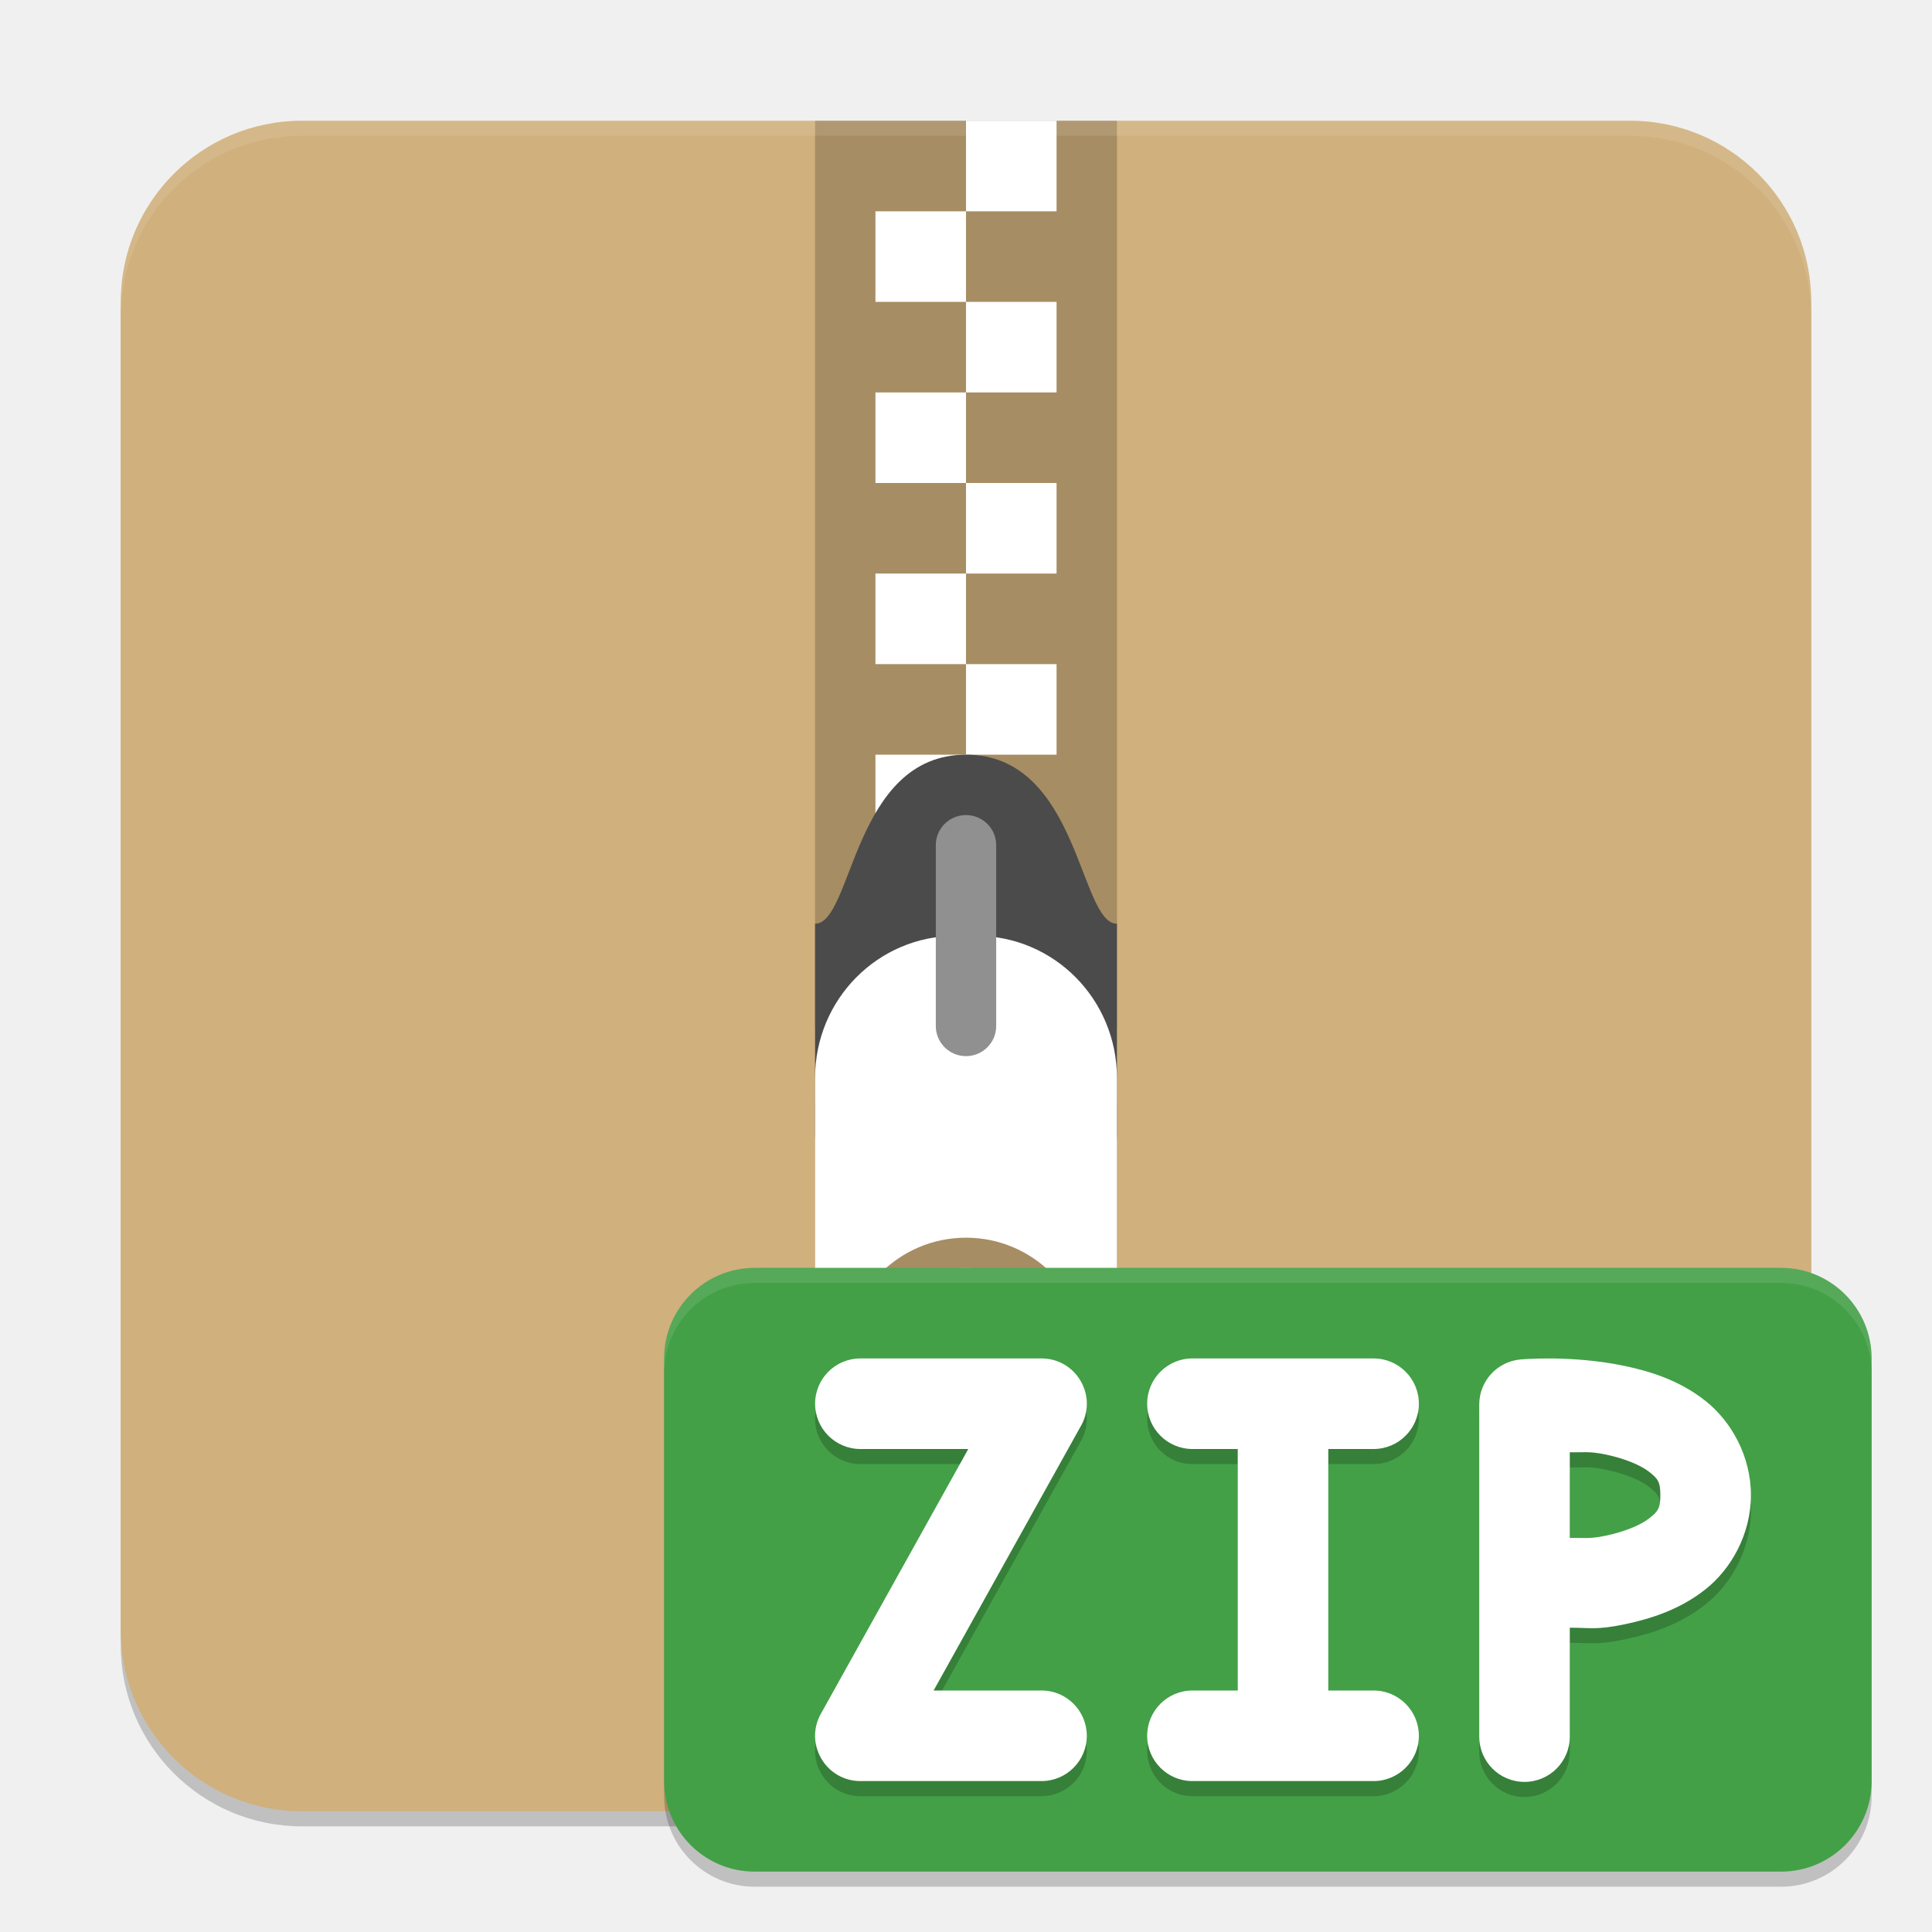
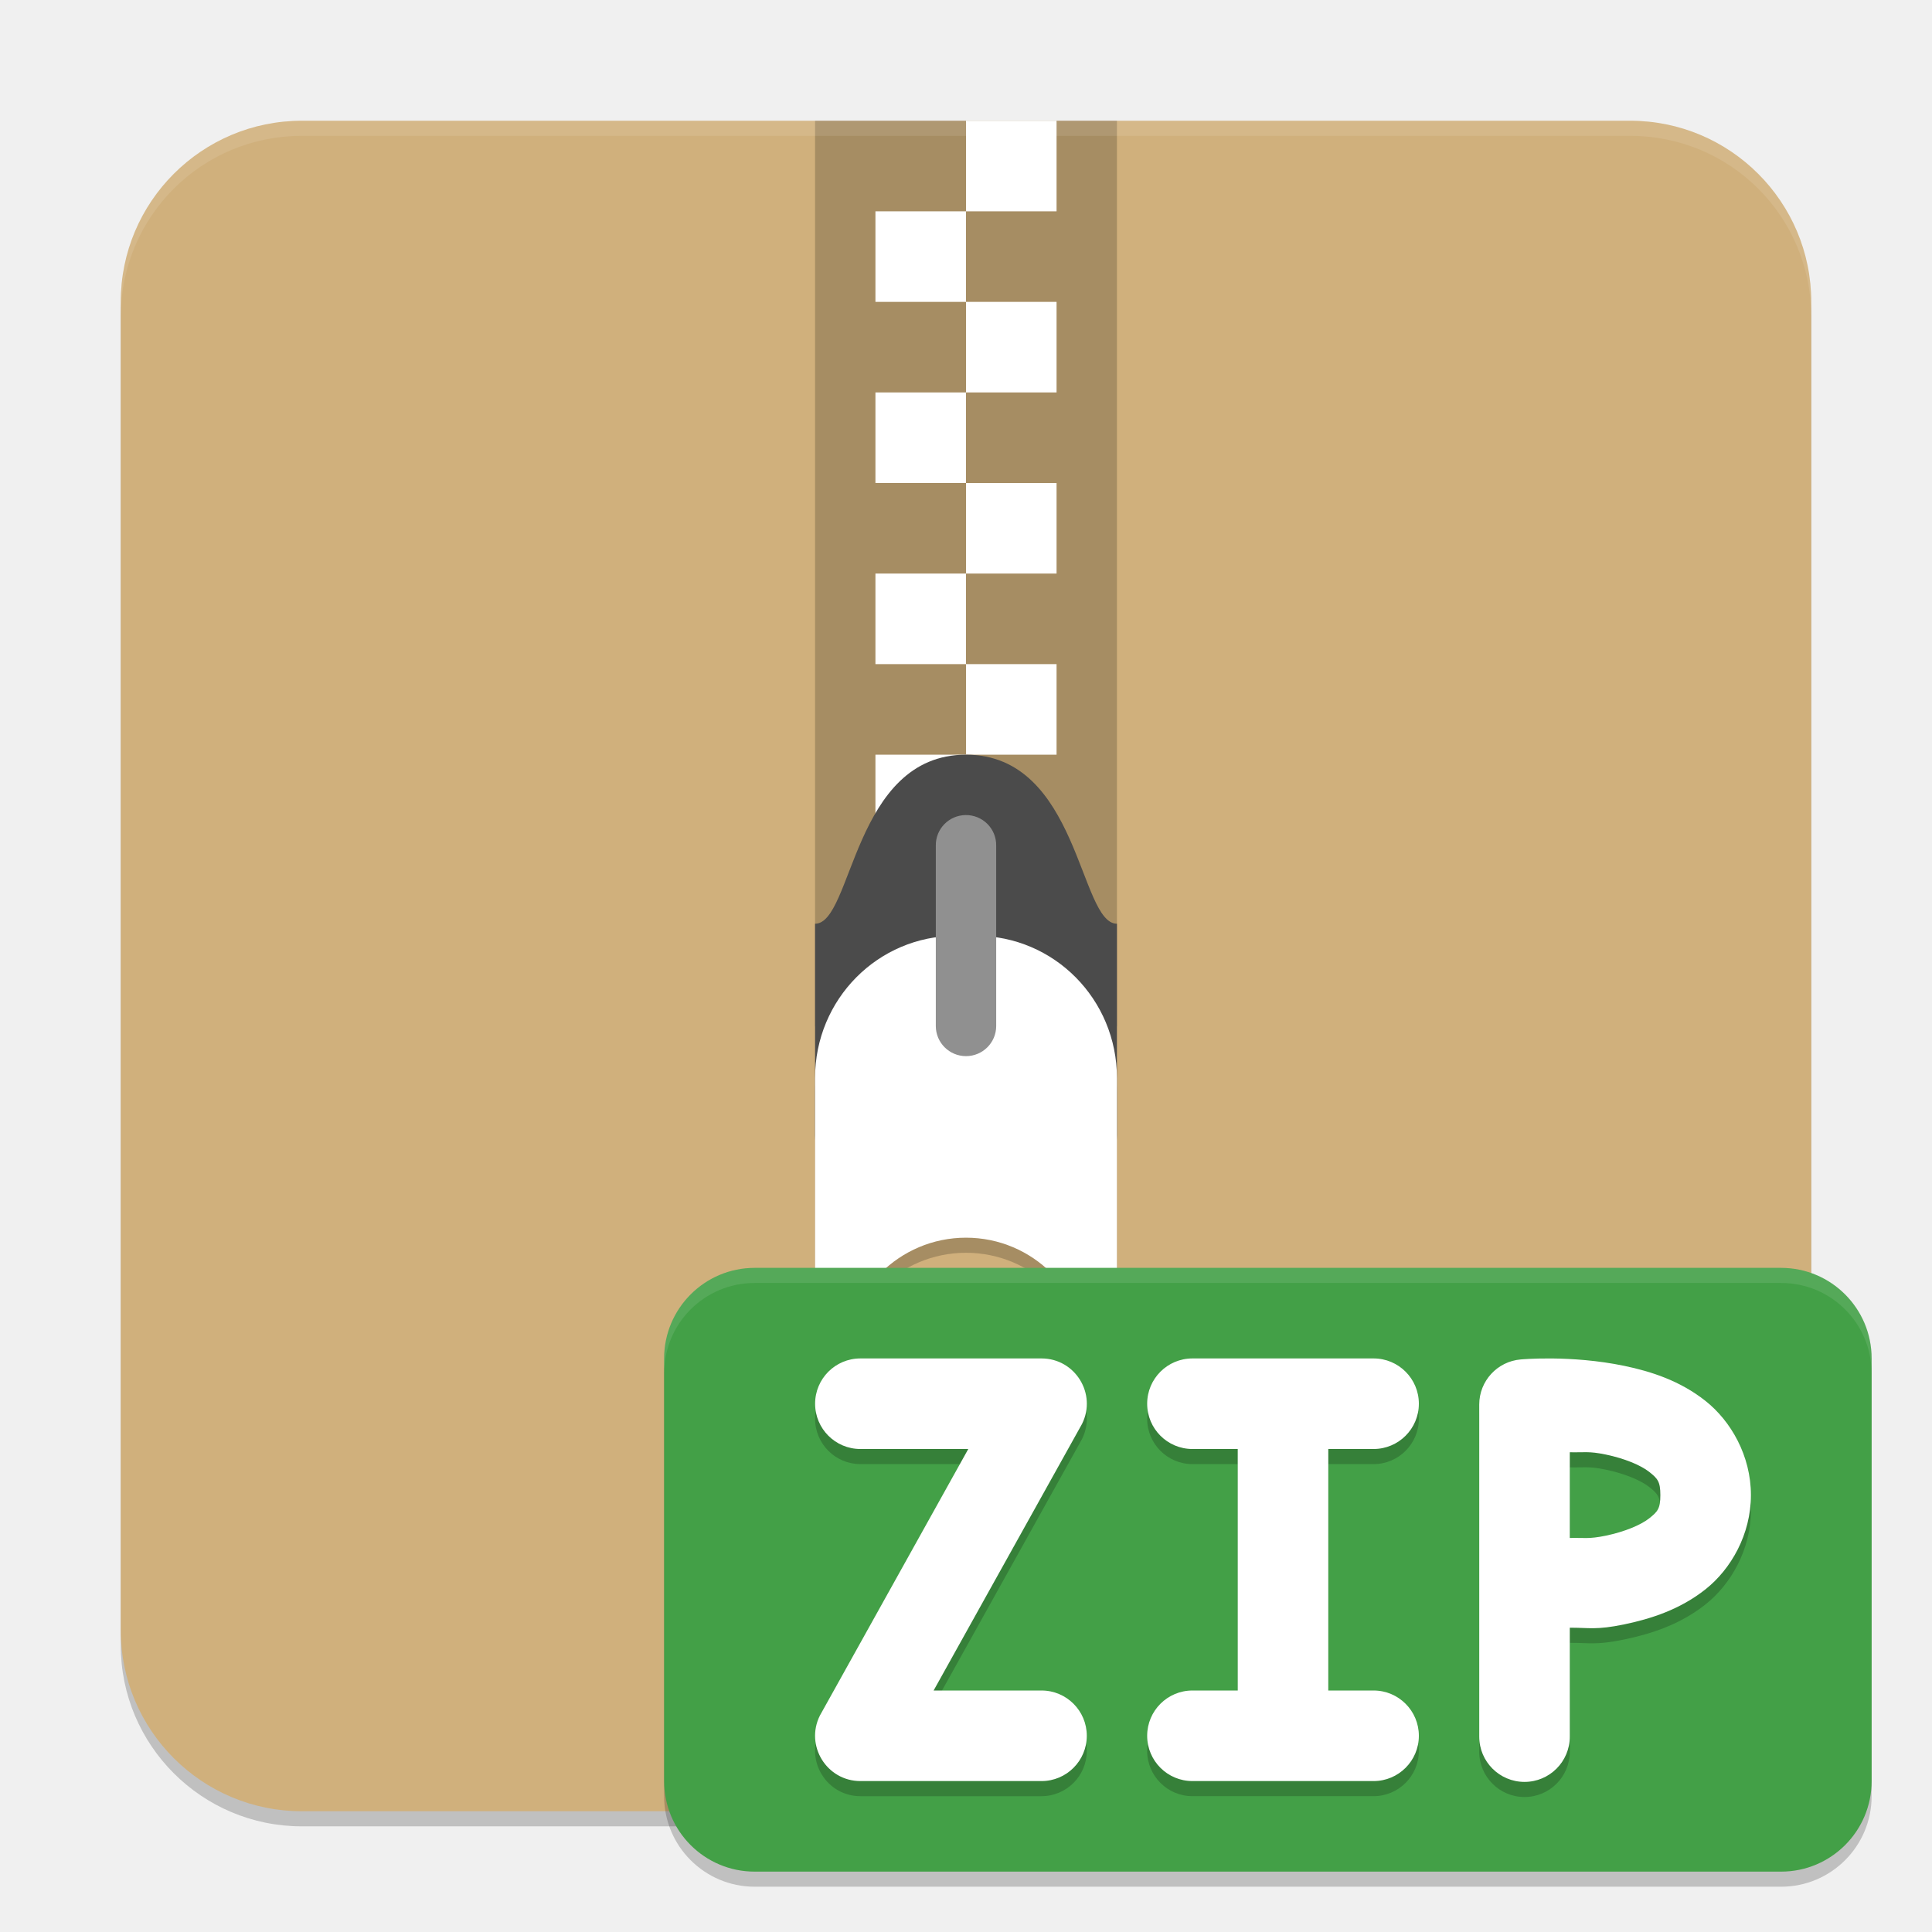
<svg xmlns="http://www.w3.org/2000/svg" width="256" height="256" viewBox="0 0 256 256" version="1.1" id="svg5">
  <defs id="defs2" />
  <rect style="opacity:0.2;fill:#000000;fill-opacity:1;stroke-width:16;stroke-linecap:square" id="rect1785" width="224" height="224" x="16" y="18" ry="24" />
  <rect style="opacity:1;fill:#d0b07c;fill-opacity:1;stroke-width:16;stroke-linecap:square" id="rect1787" width="224" height="224" x="16" y="16" ry="24" />
  <rect style="opacity:0.2;fill:#000000;fill-opacity:1;stroke-width:4" id="rect2693" width="40" height="120" x="108" y="16" />
  <path id="rect2365" style="fill:#ffffff;stroke-width:4" d="m 128,16 v 12 h 12 V 16 Z m 0,12 h -12 v 12 h 12 z m 0,12 v 12 h 12 V 40 Z m 0,12 h -12 v 12 h 12 z m 0,12 v 12 h 12 V 64 Z m 0,12 h -12 v 12 h 12 z m 0,12 v 12 h 12 V 88 Z m 0,12 h -12 v 12 h 12 z" />
  <path style="fill:#4b4b4b;stroke-width:4" d="m 128,100 c 15,0 15,22.4 20,22.4 v 28 c 0,3.102 -2.23,5.6 -5,5.6 h -30 c -2.77,0 -5,-2.498 -5,-5.6 v -28 c 5,0 5,-22.4 20,-22.4 z" id="path2369" />
-   <path d="M 126.672,128 C 116.331,128 108,136.411 108,146.844 v 38.312 C 108,195.589 116.331,204 126.672,204 h 2.656 C 139.669,204 148,195.589 148,185.156 V 146.844 C 148,136.411 139.669,128 129.328,128 Z M 128,168 c 8.837,0 16,7.172 16,16.008 0,8.836 -7.163,15.992 -16,15.992 -8.837,0 -16,-7.156 -16,-15.992 C 112,175.172 119.163,168 128,168 Z" style="opacity:0.2;fill:#000000;stroke-width:4" id="path2570" />
+   <path d="M 126.672,126 C 116.331,126 108,134.411 108,144.844 v 38.312 C 108,193.589 116.331,202 126.672,202 h 2.656 C 139.669,202 148,193.589 148,183.156 V 144.844 C 148,134.411 139.669,126 129.328,126 Z M 128,166 c 8.837,0 16,7.172 16,16.008 0,8.836 -7.163,15.992 -16,15.992 -8.837,0 -16,-7.156 -16,-15.992 C 112,173.172 119.163,166 128,166 Z" style="opacity:0.2;fill:#000000;stroke-width:4" id="path2570" />
  <path style="fill:#ffffff;stroke-width:4" d="M 126.672,124 C 116.331,124 108,132.411 108,142.844 v 38.312 C 108,191.589 116.331,200 126.672,200 h 2.656 C 139.669,200 148,191.589 148,181.156 V 142.844 C 148,132.411 139.669,124 129.328,124 Z M 128,164 c 8.837,0 16,7.172 16,16.008 0,8.836 -7.163,15.992 -16,15.992 -8.837,0 -16,-7.156 -16,-15.992 C 112,171.172 119.163,164 128,164 Z" id="path2373" />
  <path style="fill:#909090;stroke-width:4" d="M 127.937,108 A 4,3.986 0 0 0 124,112.041 v 23.916 a 4,3.986 0 1 0 8,0 V 112.041 a 4,3.986 0 0 0 -4.063,-4.041 z" id="path2375" />
  <path id="rect814" style="opacity:0.1;fill:#ffffff;stroke-width:16;stroke-linecap:square" d="M 40,16 C 26.704,16 16,26.704 16,40 v 2 C 16,28.704 26.704,18 40,18 h 176 c 13.296,0 24,10.704 24,24 V 40 C 240,26.704 229.296,16 216,16 Z" />
  <g id="g3474">
    <rect style="opacity:0.2;fill:#000000;fill-opacity:1;stroke-width:16;stroke-linecap:square" id="rect640" width="160" height="80" x="88" y="170" ry="12" />
    <rect style="fill:#43a047;fill-opacity:1;stroke-width:16;stroke-linecap:square" id="rect241" width="160" height="80" x="88" y="168" ry="12" />
    <path d="m 201.506,182.133 c -3.108,0.26 -5.498,2.858 -5.5,5.977 v 44.002 c 0,3.314 2.686,6 6,6 3.314,0 6,-2.686 6,-6 v -14.431 c 2.577,-0.012 3.492,0.333 7.227,-0.445 3.547,-0.739 7.376,-1.969 10.75,-4.641 3.375,-2.672 6.024,-7.27 6.024,-12.485 0,-5.214 -2.649,-9.813 -6.024,-12.485 -3.375,-2.672 -7.203,-3.902 -10.75,-4.641 -7.095,-1.478 -13.727,-0.852 -13.727,-0.852 z m 6.5,12.297 c 1.895,0.049 2.494,-0.17 4.774,0.305 2.453,0.511 4.625,1.406 5.75,2.297 1.125,0.891 1.477,1.292 1.477,3.078 0,1.786 -0.351,2.187 -1.477,3.078 -1.125,0.891 -3.297,1.786 -5.75,2.297 -2.279,0.475 -2.878,0.256 -4.774,0.305 z m -94.001,-12.43 c -3.314,0 -6,2.686 -6,6 0,3.314 2.686,6 6,6 h 14.297 l -19.664,35.322 c -1.99,3.989 0.91,8.678 5.367,8.68 h 24 c 3.314,0 6,-2.686 6,-6 0,-3.314 -2.686,-6 -6,-6 h -14.297 l 19.664,-35.322 c 1.99,-3.989 -0.91,-8.678 -5.367,-8.68 z m 44.001,0 c -3.314,0 -6,2.686 -6,6 0,3.314 2.686,6 6,6 h 6 v 32.001 h -6 c -3.314,0 -6,2.686 -6,6 0,3.314 2.686,6 6,6 h 12 12 c 3.314,0 6,-2.686 6,-6 0,-3.314 -2.686,-6 -6,-6 h -6 v -32.001 h 6 c 3.314,0 6,-2.686 6,-6 0,-3.314 -2.686,-6 -6,-6 h -12 z" style="opacity:0.2;fill:#000000;stroke-width:2;stroke-linecap:round;-inkscape-stroke:none" id="path3592" />
    <path d="m 201.506,180.133 c -3.108,0.26 -5.498,2.858 -5.5,5.977 v 44.001 c 0,3.314 2.686,6 6,6 3.314,0 6,-2.686 6,-6 V 215.68 c 2.577,-0.012 3.492,0.333 7.227,-0.445 3.547,-0.739 7.375,-1.969 10.75,-4.641 3.375,-2.672 6.023,-7.27 6.023,-12.484 0,-5.214 -2.649,-9.813 -6.023,-12.484 -3.375,-2.672 -7.203,-3.902 -10.75,-4.641 -7.095,-1.478 -13.727,-0.852 -13.727,-0.852 z m 6.5,12.297 c 1.895,0.049 2.494,-0.17 4.773,0.305 2.453,0.511 4.625,1.406 5.75,2.297 1.125,0.891 1.477,1.292 1.477,3.078 0,1.786 -0.351,2.187 -1.477,3.078 -1.125,0.891 -3.297,1.786 -5.75,2.297 -2.279,0.475 -2.878,0.256 -4.773,0.305 z m -94,-12.43 c -3.314,0 -6,2.686 -6,6 0,3.314 2.686,6 6,6 h 14.297 l -19.664,35.321 c -1.99,3.989 0.91,8.678 5.367,8.68 h 24 c 3.314,0 6,-2.686 6,-6 0,-3.314 -2.686,-6 -6,-6 H 123.709 l 19.664,-35.321 c 1.99,-3.989 -0.91,-8.678 -5.367,-8.68 z m 44,0 c -3.314,0 -6,2.686 -6,6 0,3.314 2.686,6 6,6 h 6 v 32.001 h -6 c -3.314,0 -6,2.686 -6,6 0,3.314 2.686,6 6,6 h 12 12 c 3.314,0 6,-2.686 6,-6 0,-3.314 -2.686,-6 -6,-6 h -6 v -32.001 h 6 c 3.314,0 6,-2.686 6,-6 0,-3.314 -2.686,-6 -6,-6 h -12 z" style="fill:#ffffff;stroke-width:4;stroke-linecap:round;-inkscape-stroke:none" id="path3564" />
    <path id="rect750" style="opacity:0.1;fill:#ffffff;fill-opacity:1;stroke-width:12;stroke-linecap:square" d="m 100,168 c -6.648,0 -12,5.352 -12,12 v 2 c 0,-6.648 5.352,-12 12,-12 h 136 c 6.648,0 12,5.352 12,12 v -2 c 0,-6.648 -5.352,-12 -12,-12 z" />
  </g>
</svg>
